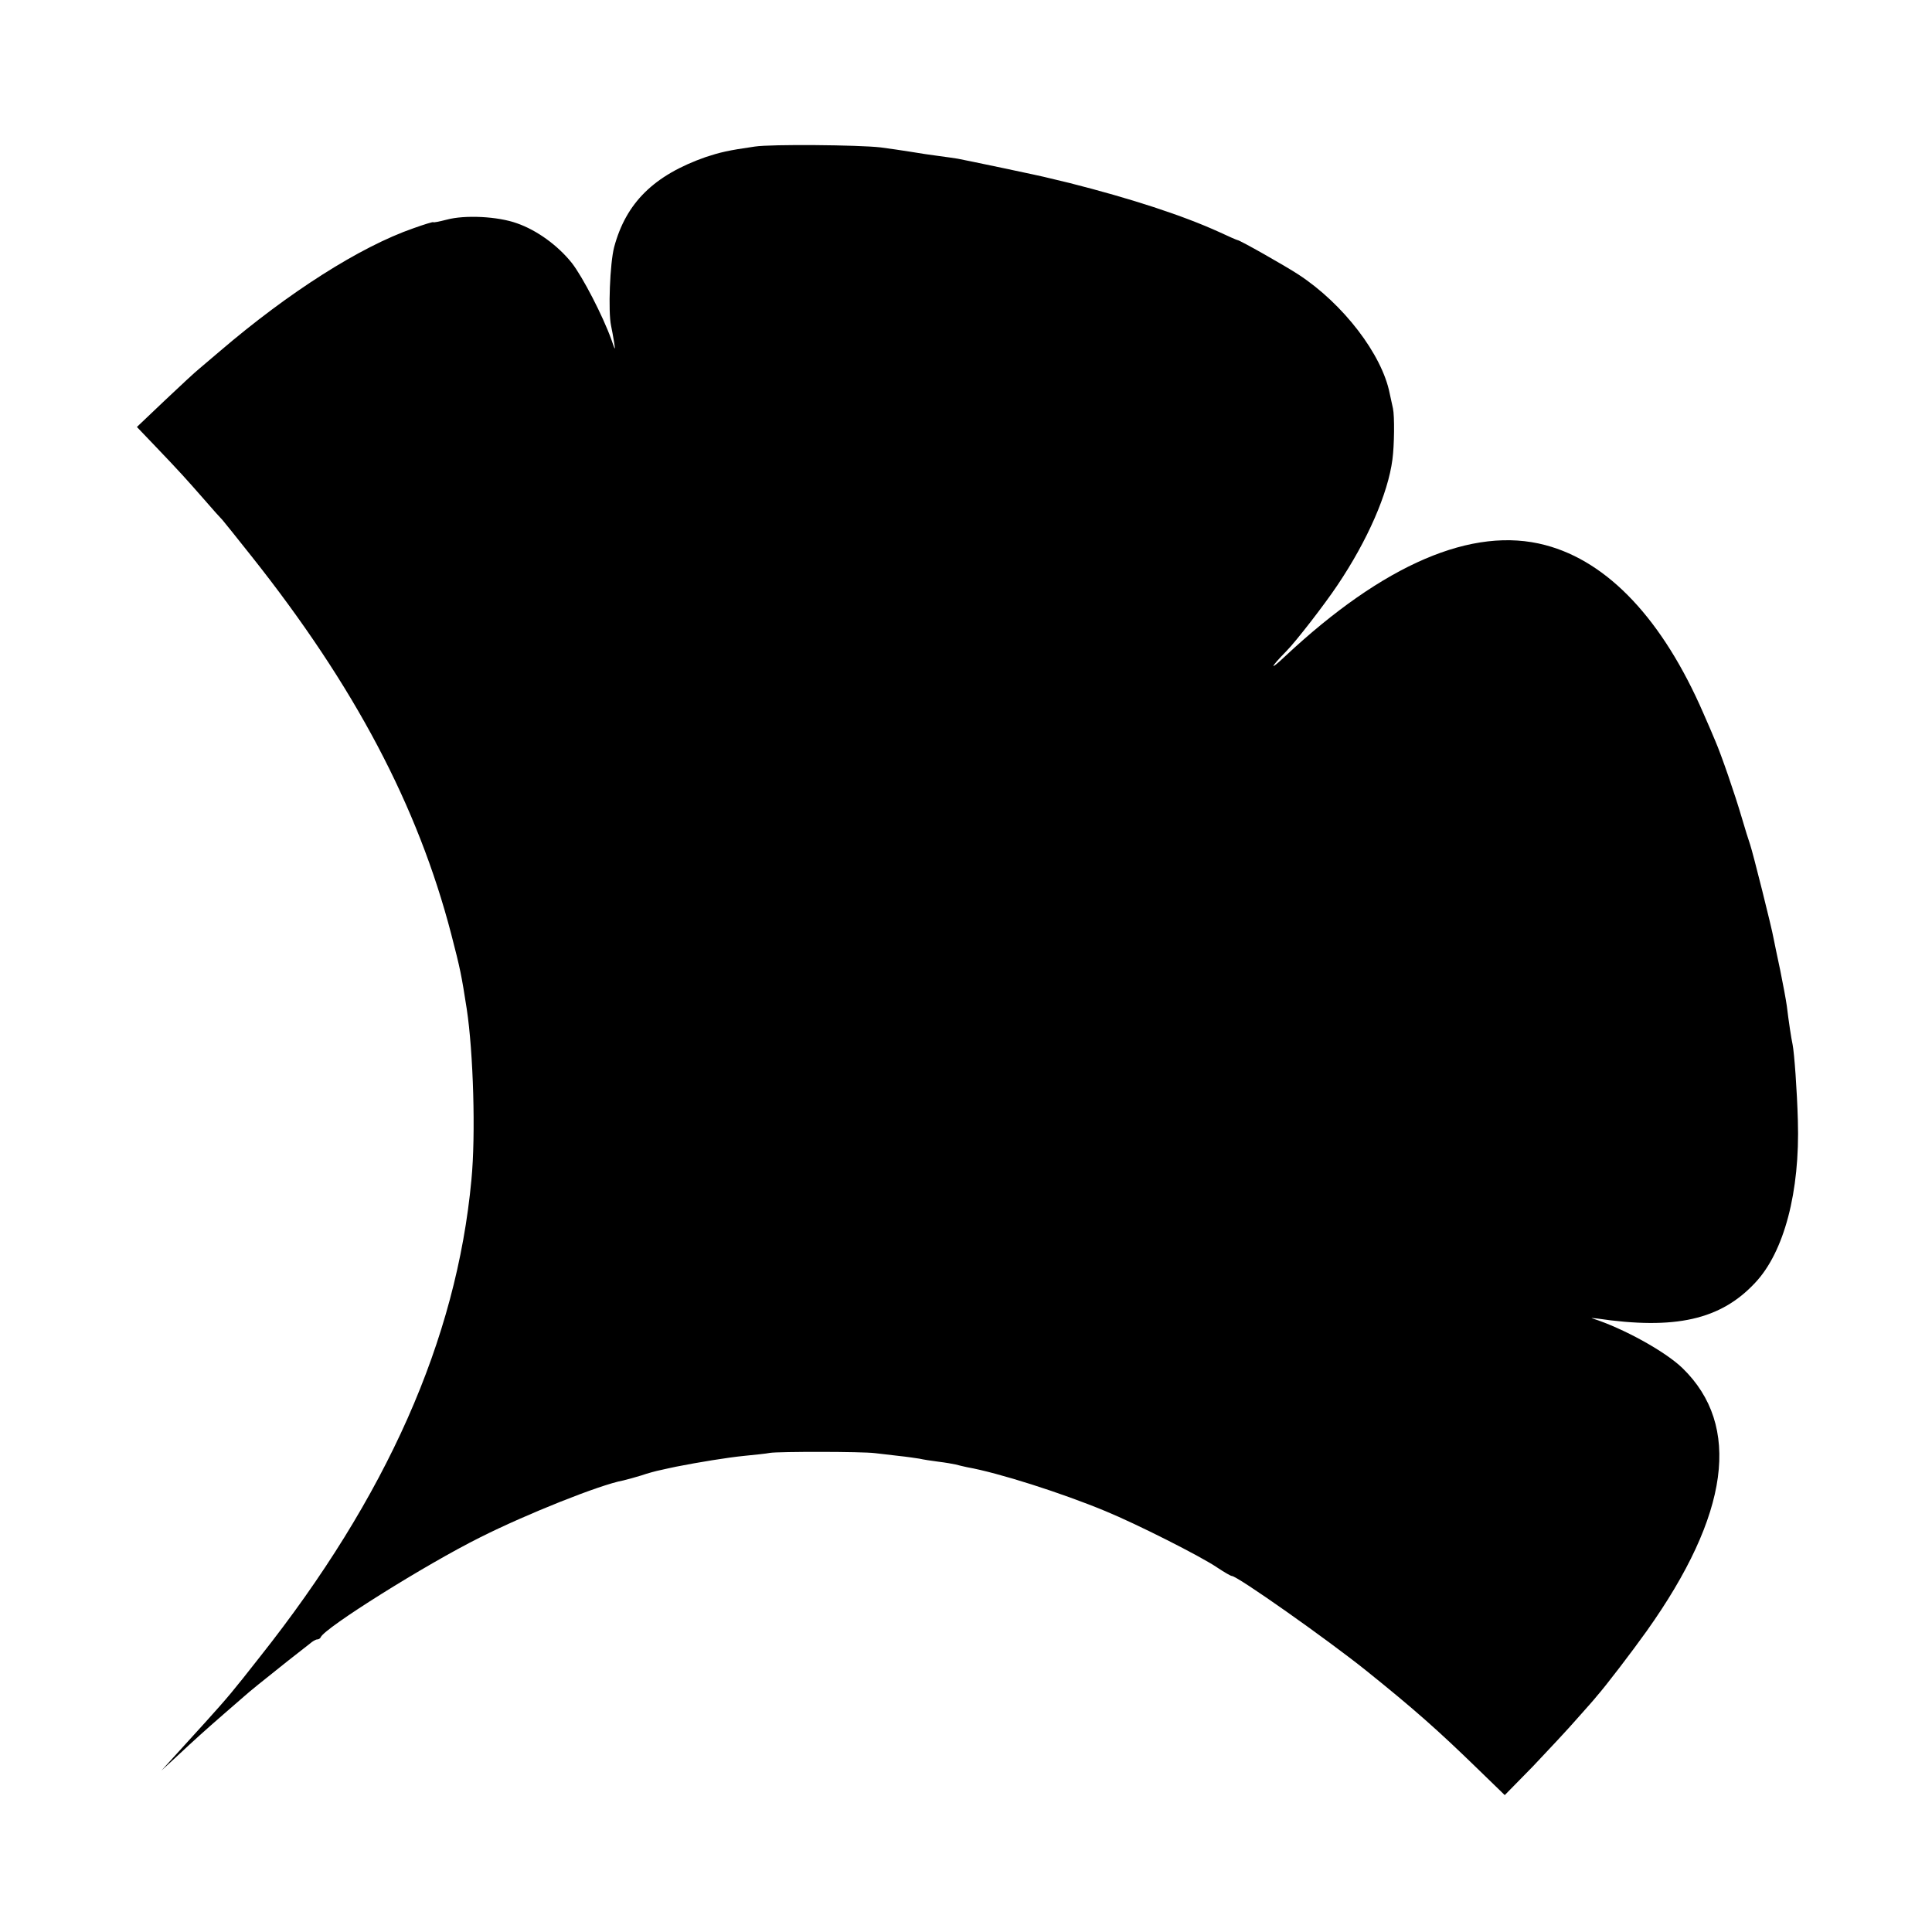
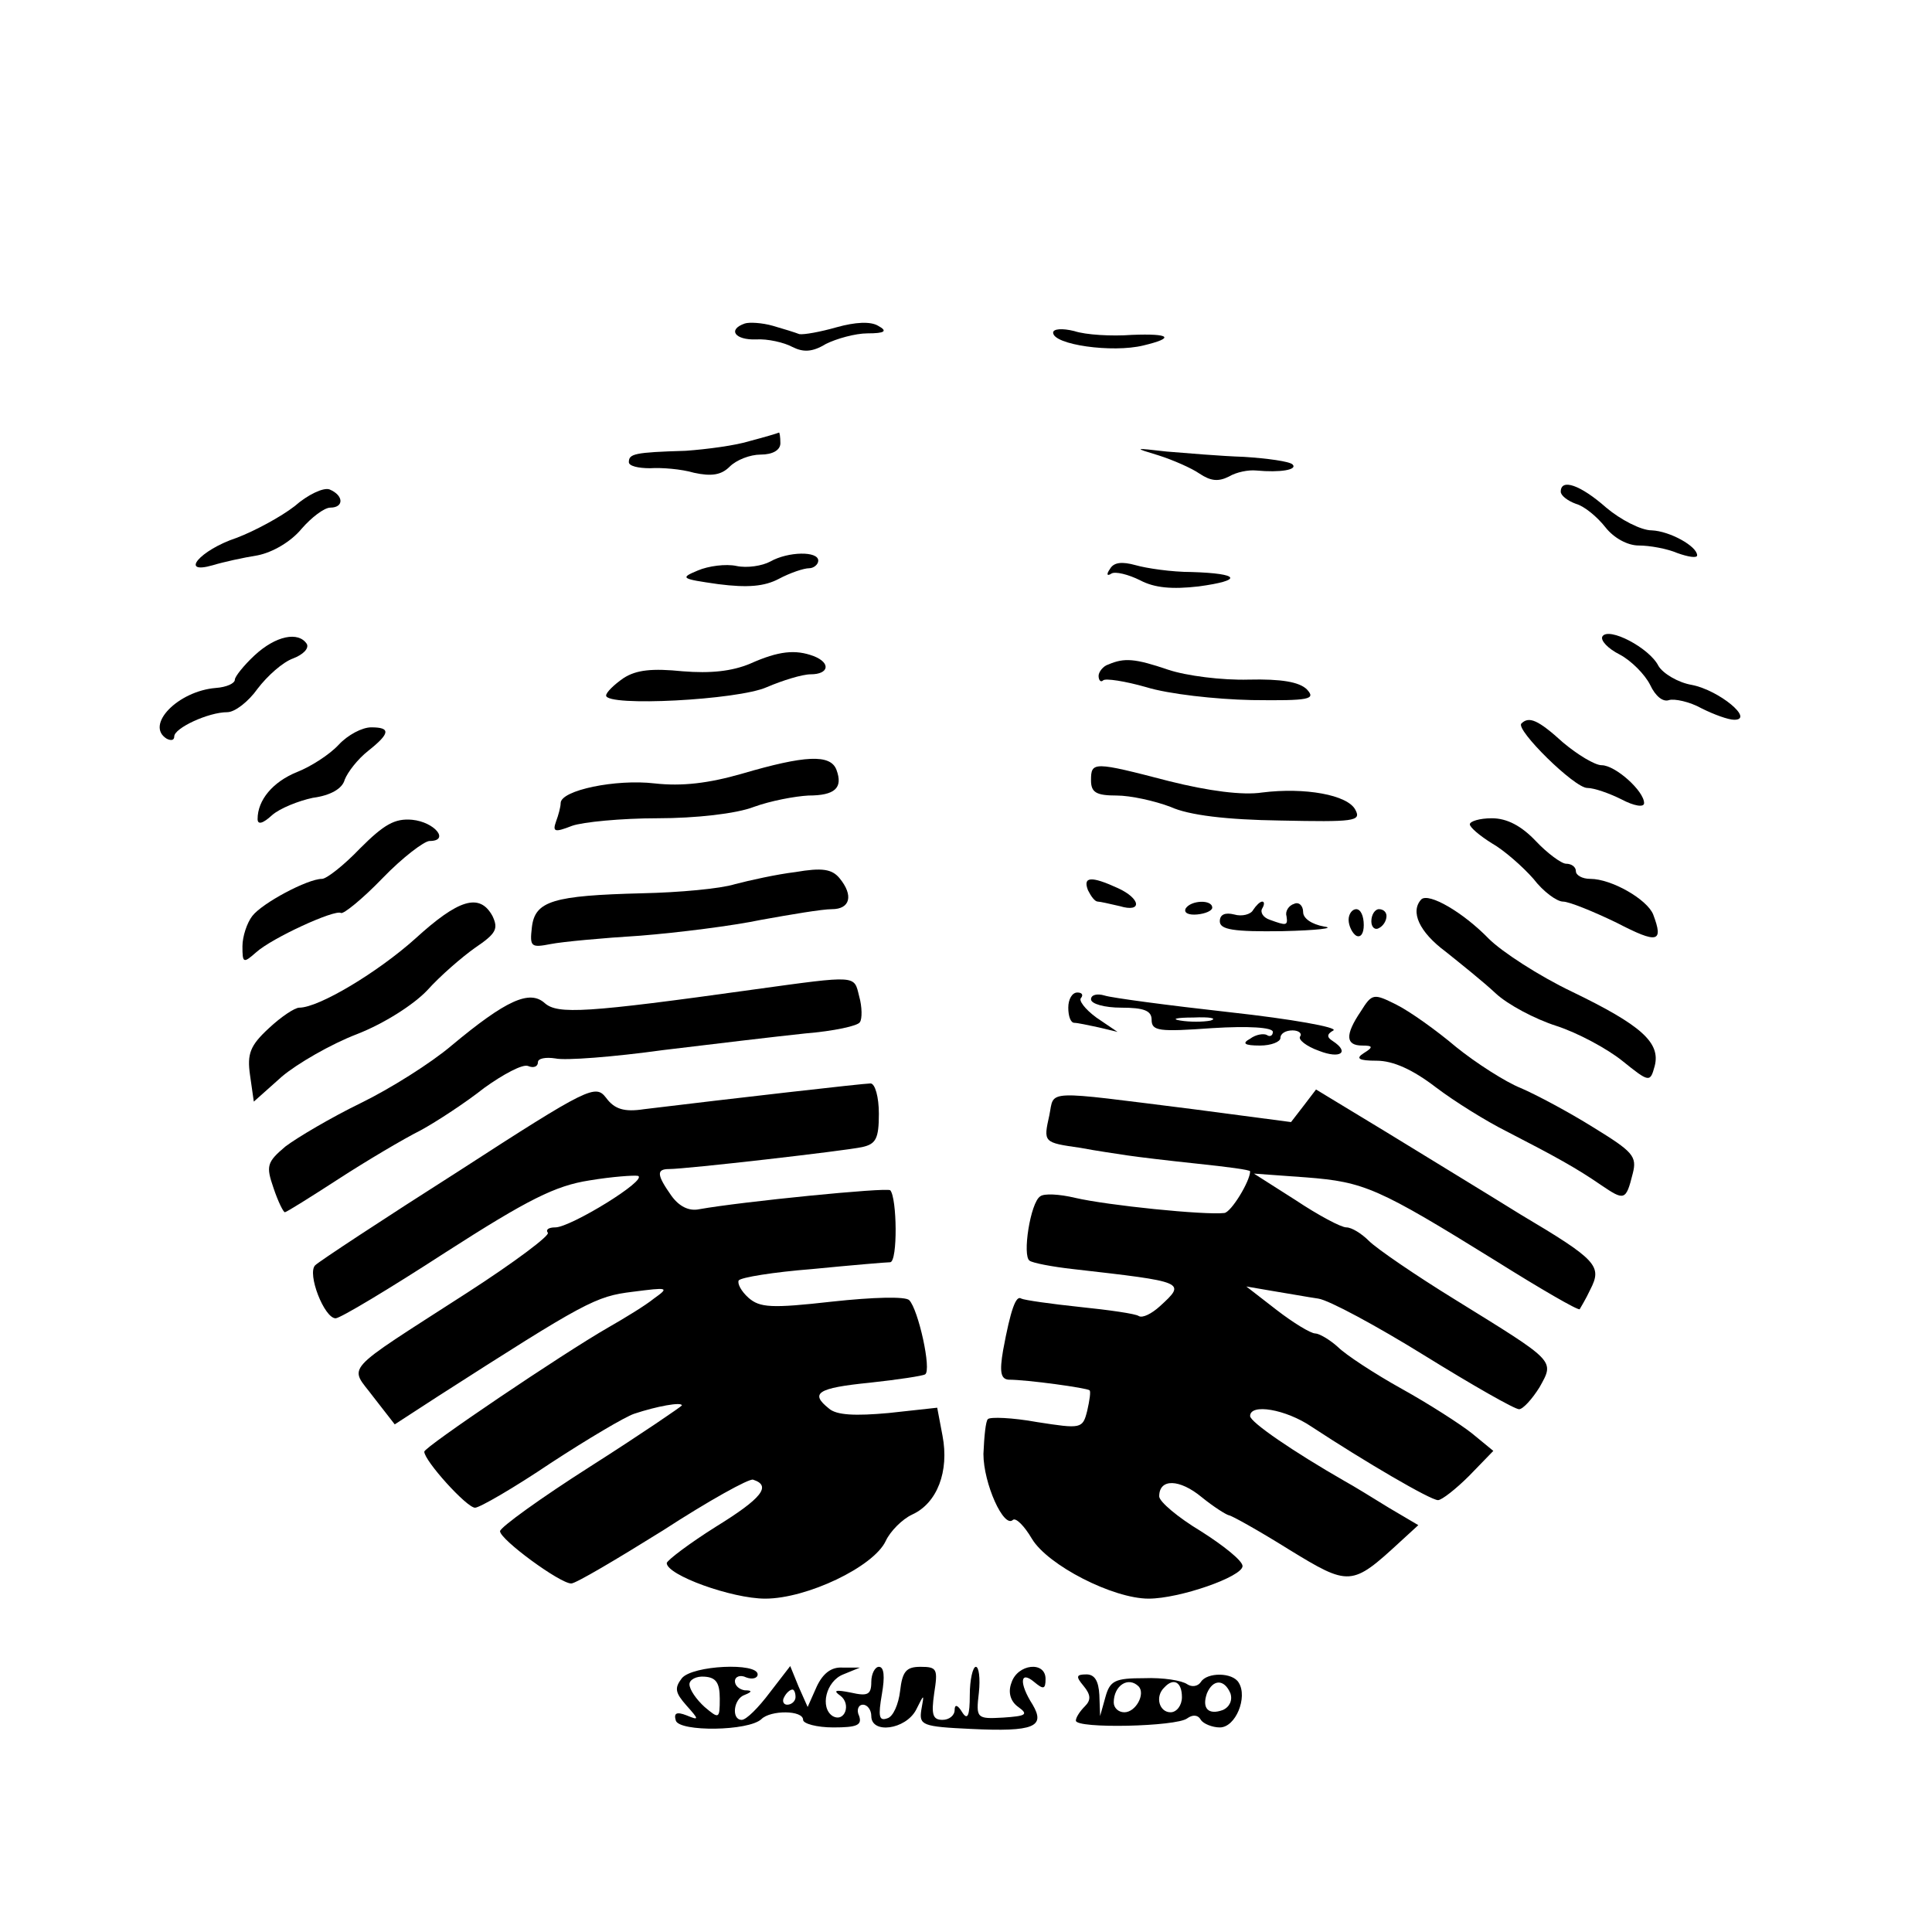
- <svg xmlns="http://www.w3.org/2000/svg" version="1.0" width="700pt" height="700pt" viewBox="0 0 700 700" preserveAspectRatio="xMidYMid meet">
-   <g transform="translate(0,700) scale(0.1,-0.1)" fill="#000000" stroke="none">
-     <path d="M2735 6469 c-98 -14 -126 -21 -178 -38 -188 -66 -289 -166 -332 -327 -15 -58 -22 -232 -11 -284 3 -14 8 -41 11 -60 5 -32 4 -31 -10 10 -31 86 -104 227 -143 277 -51 64 -127 119 -199 144 -69 25 -189 31 -255 13 -27 -7 -48 -11 -48 -9 0 2 -33 -8 -72 -22 -193 -67 -452 -232 -702 -446 -27 -23 -60 -51 -73 -62 -14 -11 -70 -63 -126 -116 l-101 -96 66 -69 c90 -94 114 -121 178 -194 30 -35 60 -68 66 -74 5 -6 53 -65 105 -131 374 -471 603 -905 724 -1370 33 -127 37 -148 56 -270 24 -157 33 -457 17 -620 -54 -579 -307 -1149 -767 -1729 -98 -125 -114 -144 -196 -235 -54 -59 -60 -66 -120 -132 l-40 -44 50 46 c76 71 104 96 175 158 36 31 70 61 76 66 14 13 72 60 154 125 36 28 73 57 83 65 9 8 21 15 26 15 5 0 11 3 13 8 14 34 381 264 578 362 167 84 435 191 518 206 13 3 42 11 65 18 23 8 56 17 72 20 17 4 41 9 55 12 81 16 185 33 245 39 39 4 81 8 95 11 32 5 334 5 380 -1 19 -2 58 -7 86 -10 29 -3 62 -8 75 -10 13 -3 44 -8 69 -11 25 -3 53 -8 62 -10 10 -3 29 -7 42 -10 113 -20 342 -93 501 -159 112 -46 346 -164 406 -205 24 -16 48 -30 52 -30 20 0 346 -230 487 -343 173 -139 259 -215 403 -355 l99 -96 102 104 c55 58 128 136 161 174 33 37 65 73 70 80 32 36 129 163 181 236 301 423 344 745 130 953 -63 61 -216 145 -326 180 -8 2 -1 2 15 0 284 -42 449 -5 574 129 105 111 163 330 155 588 -3 110 -13 245 -19 275 -5 23 -14 82 -21 140 -3 22 -14 81 -24 130 -11 50 -21 101 -24 115 -6 36 -75 311 -85 340 -5 14 -19 59 -31 100 -24 82 -74 227 -95 275 -7 17 -26 62 -43 100 -147 339 -345 550 -573 610 -263 70 -586 -69 -944 -404 -57 -54 -54 -41 5 19 35 35 140 171 186 240 109 162 183 332 199 455 7 51 8 158 2 185 -2 8 -7 33 -12 55 -28 141 -168 324 -330 430 -47 31 -213 125 -221 125 -2 0 -32 13 -66 29 -134 61 -322 122 -543 178 -33 8 -67 16 -75 18 -25 7 -303 65 -330 70 -14 2 -45 7 -70 10 -25 3 -70 10 -100 15 -30 5 -80 12 -110 16 -79 9 -396 12 -455 3z" />
+ <svg xmlns="http://www.w3.org/2000/svg" version="1.0" width="255pt" height="255pt" viewBox="0 0 255 255" preserveAspectRatio="xMidYMid meet">
+   <g transform="translate(0,255) scale(0.1,-0.1)" fill="#000000" stroke="none">
+     <path d="M983 2123 c-23 -8 -13 -22 15 -21 15 1 37 -4 48 -10 14 -7 26 -7 44 4 14 7 39 14 55 14 23 0 27 3 14 10 -10 6 -30 5 -55 -2 -21 -6 -43 -10 -49 -9 -5 2 -21 7 -35 11 -14 4 -31 5 -37 3z" />
+     <path d="M1390 2111 c0 -16 78 -27 119 -17 42 10 36 16 -15 14 -27 -2 -61 0 -76 5 -16 4 -28 3 -28 -2z" />
+     <path d="M990 1968 c-19 -6 -57 -11 -85 -13 -68 -2 -75 -4 -75 -15 0 -5 12 -8 28 -8 15 1 41 -1 58 -6 23 -5 36 -3 47 8 9 9 27 16 41 16 16 0 26 6 26 15 0 8 -1 15 -2 14 -2 -1 -19 -6 -38 -11z" />
+     <path d="M1529 1949 c19 -6 44 -17 54 -24 15 -10 25 -11 39 -4 10 6 26 9 36 8 32 -3 55 1 48 8 -4 4 -33 8 -64 10 -31 1 -77 5 -102 7 -44 5 -44 5 -11 -5z" />
+     <path d="M389 1882 c-18 -14 -53 -33 -77 -42 -48 -16 -76 -49 -31 -36 13 4 40 10 59 13 20 4 44 18 58 35 13 15 30 28 38 28 18 0 18 16 -1 24 -8 3 -29 -7 -46 -22z" />
+     <path d="M2060 1901 c0 -5 9 -12 20 -16 11 -3 28 -17 39 -31 11 -14 29 -24 44 -24 14 0 37 -4 51 -10 14 -5 26 -7 26 -3 0 12 -36 32 -60 33 -14 0 -41 14 -60 30 -34 30 -60 39 -60 21z" />
+     <path d="M1017 1809 c-11 -6 -31 -9 -45 -6 -14 3 -37 0 -51 -6 -24 -10 -22 -11 27 -18 39 -5 61 -3 80 7 15 8 33 14 40 14 6 0 12 5 12 10 0 13 -40 12 -63 -1z" />
+     <path d="M1465 1799 c-5 -7 -4 -10 2 -6 5 3 22 -1 38 -9 19 -10 42 -12 77 -8 59 8 55 17 -9 19 -27 0 -60 5 -74 9 -18 5 -29 4 -34 -5z" />
+     <path d="M2115 1710 c-3 -5 7 -16 23 -24 15 -8 33 -26 40 -40 7 -15 17 -23 25 -20 7 2 27 -2 43 -11 16 -8 35 -15 43 -15 27 0 -20 39 -56 46 -18 3 -38 15 -44 25 -12 24 -66 52 -74 39z" />
+     <path d="M336 1685 c-14 -13 -26 -28 -26 -32 0 -5 -11 -10 -25 -11 -50 -4 -94 -49 -65 -67 6 -3 10 -2 10 3 0 11 45 32 70 32 10 0 28 14 40 31 13 17 33 35 47 40 13 5 21 13 18 19 -11 17 -41 11 -69 -15z" />
+     <path d="M990 1674 c-24 -10 -52 -13 -89 -10 -40 4 -61 2 -78 -9 -13 -9 -23 -19 -23 -23 0 -15 174 -6 212 11 21 9 47 17 58 17 24 0 27 15 4 24 -24 9 -46 7 -84 -10z" />
+     <path d="M1463 1673 c-7 -2 -13 -10 -13 -15 0 -6 3 -9 6 -6 3 3 29 -1 57 -9 29 -9 91 -16 139 -17 77 -1 85 1 73 14 -10 10 -34 14 -77 13 -35 -1 -82 5 -106 13 -44 15 -58 16 -79 7z" />
+     <path d="M2008 1595 c-8 -8 70 -85 87 -85 9 0 29 -7 45 -15 17 -9 30 -11 30 -5 0 16 -38 50 -56 50 -9 0 -32 14 -51 30 -33 30 -45 35 -55 25z" />
+     <path d="M447 1567 c-12 -13 -37 -29 -55 -36 -32 -13 -52 -37 -52 -62 0 -8 7 -6 19 5 10 9 35 19 54 23 23 3 39 12 42 24 4 10 17 27 31 38 29 23 30 31 4 31 -12 0 -31 -10 -43 -23z" />
+     <path d="M980 1529 c-45 -13 -80 -17 -116 -13 -51 6 -124 -9 -124 -26 0 -5 -3 -16 -6 -24 -5 -14 -2 -15 21 -6 14 5 65 10 113 10 50 0 104 6 127 15 22 8 54 14 72 15 35 0 46 10 37 34 -8 21 -42 19 -124 -5z" />
+     <path d="M1440 1520 c0 -16 7 -20 34 -20 18 0 50 -7 71 -15 24 -11 74 -17 145 -18 97 -2 107 -1 99 14 -10 20 -67 30 -123 23 -26 -4 -71 2 -123 15 -100 26 -103 26 -103 1z" />
+     <path d="M475 1430 c-21 -22 -44 -40 -50 -40 -19 0 -79 -32 -92 -49 -7 -9 -13 -27 -13 -40 0 -22 1 -23 18 -8 21 19 104 57 112 52 3 -2 28 18 55 46 26 27 55 49 62 49 27 0 7 25 -23 28 -23 2 -37 -6 -69 -38z" />
+     <path d="M1940 1462 c0 -4 13 -15 29 -25 16 -9 41 -31 55 -47 13 -17 31 -30 39 -30 8 0 40 -13 71 -28 54 -28 62 -26 48 11 -8 20 -55 47 -83 47 -11 0 -19 5 -19 10 0 6 -6 10 -13 10 -6 0 -25 14 -40 30 -19 20 -38 30 -58 30 -16 0 -29 -4 -29 -8z" />
+     <path d="M1050 1399 c-25 -3 -61 -11 -80 -16 -19 -6 -74 -11 -122 -12 -118 -3 -142 -10 -146 -45 -3 -26 -1 -27 25 -22 15 3 69 8 118 11 50 4 122 13 160 21 39 7 80 14 93 14 24 0 29 18 10 41 -10 12 -23 14 -58 8z" />
+     <path d="M1436 1375 c4 -8 9 -15 13 -15 3 0 16 -3 29 -6 30 -9 28 10 -3 24 -35 16 -46 15 -39 -3z" />
+     <path d="M1876 1363 c-15 -16 -3 -43 32 -69 20 -16 50 -40 66 -55 16 -15 52 -34 80 -43 28 -9 67 -30 87 -46 36 -29 37 -29 43 -7 8 31 -18 54 -109 98 -44 21 -93 53 -110 70 -34 35 -79 61 -89 52z" />
+     <path d="M548 1311 c-49 -44 -127 -91 -153 -91 -6 0 -24 -12 -40 -27 -25 -23 -29 -34 -25 -62 l5 -35 37 33 c20 17 65 43 99 56 36 14 75 39 93 58 17 19 46 44 63 56 28 19 31 25 23 42 -17 31 -45 22 -102 -30z" />
+     <path d="M1565 1351 c-3 -6 4 -9 15 -8 11 1 20 5 20 9 0 11 -28 10 -35 -1z" />
+     <path d="M1654 1349 c-3 -6 -15 -9 -25 -6 -12 3 -19 0 -19 -9 0 -11 18 -14 83 -13 45 1 70 4 55 6 -17 3 -28 11 -28 19 0 9 -6 14 -12 11 -7 -2 -12 -10 -10 -16 2 -13 0 -13 -22 -5 -9 3 -13 10 -10 15 3 5 3 9 0 9 -3 0 -8 -5 -12 -11z" />
+     <path d="M1780 1336 c0 -8 5 -18 10 -21 6 -3 10 3 10 14 0 12 -4 21 -10 21 -5 0 -10 -6 -10 -14z" />
+     <path d="M1810 1334 c0 -8 5 -12 10 -9 6 3 10 10 10 16 0 5 -4 9 -10 9 -5 0 -10 -7 -10 -16z" />
+     <path d="M995 1244 c-222 -31 -259 -33 -276 -18 -20 18 -51 4 -123 -56 -27 -23 -81 -57 -120 -76 -39 -19 -83 -45 -99 -57 -25 -21 -26 -26 -16 -55 6 -18 13 -32 15 -32 2 0 34 20 71 44 37 24 86 53 108 64 22 12 60 37 84 56 25 18 51 32 58 29 7 -3 13 -1 13 5 0 5 10 7 23 5 13 -3 77 2 142 11 66 8 150 18 188 22 37 3 70 10 72 15 3 4 3 20 -1 34 -7 28 -1 28 -139 9z" />
+     <path d="M1410 1220 c0 -11 3 -20 8 -20 4 0 18 -3 32 -6 l25 -6 -28 19 c-15 11 -24 23 -20 26 3 4 1 7 -5 7 -7 0 -12 -9 -12 -20z" />
+     <path d="M1440 1231 c0 -6 18 -11 40 -11 30 0 40 -4 40 -16 0 -15 10 -16 80 -11 48 3 80 1 80 -5 0 -5 -4 -7 -8 -4 -4 2 -14 1 -22 -5 -11 -6 -8 -9 13 -9 15 0 27 5 27 10 0 6 7 10 16 10 8 0 13 -4 10 -8 -3 -4 8 -13 25 -19 28 -11 41 -2 18 13 -8 5 -8 9 1 14 6 4 -55 15 -137 24 -81 9 -156 19 -165 22 -10 3 -18 1 -18 -5z m158 -28 c-10 -2 -28 -2 -40 0 -13 2 -5 4 17 4 22 1 32 -1 23 -4z" />
+     <path d="M1796 1215 c-21 -31 -20 -45 2 -45 14 0 15 -2 2 -10 -11 -7 -7 -10 17 -10 22 0 48 -12 78 -35 25 -19 67 -45 93 -58 66 -34 93 -49 125 -71 31 -21 33 -21 42 15 6 23 0 29 -52 61 -32 20 -75 43 -96 52 -20 8 -59 33 -85 54 -26 22 -61 47 -79 56 -30 15 -32 15 -47 -9z" />
+     <path d="M605 1004 c-99 -63 -184 -119 -189 -124 -11 -11 12 -70 27 -70 6 0 71 39 145 87 109 70 145 88 190 95 30 5 59 7 64 6 14 -5 -89 -68 -109 -68 -9 0 -13 -3 -10 -7 4 -3 -44 -39 -106 -79 -169 -109 -156 -95 -124 -138 l28 -36 57 37 c195 125 208 132 257 138 47 6 49 6 28 -9 -11 -9 -39 -26 -60 -38 -61 -35 -243 -158 -243 -164 0 -12 56 -74 67 -74 6 0 51 26 100 59 49 32 98 61 110 65 30 10 63 16 63 11 0 -1 -54 -38 -120 -80 -66 -42 -120 -81 -120 -86 0 -11 79 -69 94 -69 6 0 60 32 121 70 60 39 114 69 119 67 25 -8 11 -25 -49 -62 -35 -22 -64 -44 -65 -48 0 -16 86 -47 130 -47 55 0 143 42 159 76 6 13 22 29 35 35 33 15 49 57 40 104 l-7 37 -64 -7 c-44 -4 -69 -3 -79 6 -25 20 -16 27 54 34 37 4 70 9 73 11 9 5 -9 86 -21 98 -5 5 -47 4 -102 -2 -80 -9 -95 -8 -110 5 -10 9 -15 19 -13 23 3 4 46 11 97 15 51 5 98 9 103 9 10 1 9 85 0 95 -5 4 -196 -15 -252 -25 -14 -3 -27 4 -37 18 -19 27 -20 35 -3 35 23 0 232 24 255 29 18 4 22 11 22 44 0 22 -5 40 -11 40 -9 0 -184 -20 -299 -34 -26 -4 -39 0 -50 15 -14 18 -22 15 -195 -97z" />
+     <path d="M1385 1078 c-8 -36 -8 -36 41 -43 21 -4 49 -8 62 -10 13 -2 55 -7 93 -11 38 -4 69 -8 69 -10 0 -13 -25 -54 -34 -55 -26 -3 -154 10 -197 20 -21 5 -41 6 -46 2 -13 -8 -24 -79 -14 -85 4 -3 30 -8 57 -11 149 -17 150 -17 115 -49 -11 -10 -23 -16 -28 -13 -4 3 -39 8 -78 12 -38 4 -73 9 -77 11 -7 5 -14 -14 -24 -68 -5 -29 -3 -38 7 -39 25 0 104 -11 107 -14 2 -1 0 -14 -3 -27 -6 -24 -8 -24 -66 -15 -33 6 -62 7 -65 4 -3 -2 -5 -23 -6 -46 0 -39 27 -99 39 -87 4 3 15 -8 25 -25 21 -35 107 -79 154 -79 41 0 124 29 124 43 0 7 -25 27 -55 46 -30 18 -55 39 -55 46 0 24 27 23 56 -1 16 -13 32 -23 36 -24 3 0 39 -20 79 -45 80 -49 83 -49 147 10 l24 22 -39 23 c-21 13 -47 29 -58 35 -68 39 -125 78 -125 86 0 17 47 9 81 -14 70 -46 157 -97 167 -97 5 0 24 15 41 32 l32 33 -28 23 c-15 12 -57 39 -93 59 -36 20 -74 45 -84 55 -11 10 -25 18 -30 18 -6 0 -29 14 -51 31 l-40 31 35 -6 c19 -3 46 -8 60 -10 14 -2 77 -36 140 -75 63 -39 119 -71 125 -71 5 0 17 13 27 29 20 36 22 33 -112 116 -52 32 -103 67 -113 77 -10 10 -23 18 -30 18 -7 0 -37 16 -67 36 l-55 35 69 -5 c77 -6 95 -14 250 -110 59 -37 109 -66 111 -64 1 2 8 13 14 26 16 31 9 39 -92 99 -45 28 -124 76 -176 108 l-94 57 -16 -21 -17 -22 -129 17 c-200 25 -183 26 -190 -8z" />
+     <path d="M900 335 c-10 -13 -9 -19 6 -36 17 -19 17 -20 0 -13 -13 5 -17 3 -14 -7 5 -15 96 -14 113 2 12 12 55 12 55 -1 0 -5 18 -10 40 -10 31 0 38 3 34 15 -4 8 -1 15 5 15 6 0 11 -7 11 -15 0 -24 45 -18 59 8 11 22 11 22 7 0 -3 -20 1 -22 66 -25 83 -4 98 3 81 32 -18 28 -17 46 2 30 12 -10 15 -10 15 4 0 24 -37 20 -45 -5 -5 -13 -1 -25 9 -32 14 -10 10 -12 -20 -14 -35 -2 -36 -1 -32 33 2 19 0 34 -4 34 -4 0 -8 -17 -8 -37 0 -28 -3 -34 -10 -23 -6 10 -10 11 -10 3 0 -7 -7 -13 -16 -13 -13 0 -15 7 -11 35 5 32 4 35 -18 35 -19 0 -24 -6 -27 -32 -2 -17 -9 -34 -17 -36 -11 -4 -12 3 -7 32 4 23 3 36 -4 36 -5 0 -10 -9 -10 -20 0 -17 -5 -19 -27 -14 -20 4 -24 3 -14 -4 15 -11 6 -36 -10 -27 -17 11 -9 46 14 55 l22 9 -23 0 c-15 1 -26 -8 -34 -25 l-12 -27 -12 27 -11 27 -27 -35 c-15 -20 -31 -36 -37 -36 -14 0 -11 28 4 33 10 4 10 6 0 6 -7 1 -13 6 -13 12 0 6 7 9 15 5 8 -3 15 -1 15 4 0 16 -86 12 -100 -5z m50 -27 c0 -27 -1 -27 -20 -11 -11 10 -20 23 -20 30 0 6 9 11 20 10 15 -1 20 -8 20 -29z m100 2 c0 -5 -5 -10 -11 -10 -5 0 -7 5 -4 10 3 6 8 10 11 10 2 0 4 -4 4 -10z" />
+     <path d="M1430 325 c10 -12 10 -19 2 -27 -7 -7 -12 -15 -12 -19 0 -11 133 -8 147 3 7 5 14 5 18 -2 3 -5 15 -10 25 -10 21 0 37 40 25 59 -8 14 -42 14 -50 1 -4 -6 -12 -7 -18 -3 -7 5 -32 9 -57 8 -38 0 -45 -3 -51 -25 l-7 -25 -1 28 c-1 18 -6 27 -17 27 -14 0 -14 -3 -4 -15z m73 -1 c9 -10 -4 -34 -19 -34 -8 0 -14 6 -14 13 0 22 19 35 33 21z m57 -14 c0 -11 -7 -20 -15 -20 -15 0 -21 21 -8 33 12 13 23 7 23 -13z m64 5 c3 -9 -1 -18 -10 -22 -19 -7 -28 2 -21 22 8 19 23 19 31 0z" />
  </g>
</svg>
